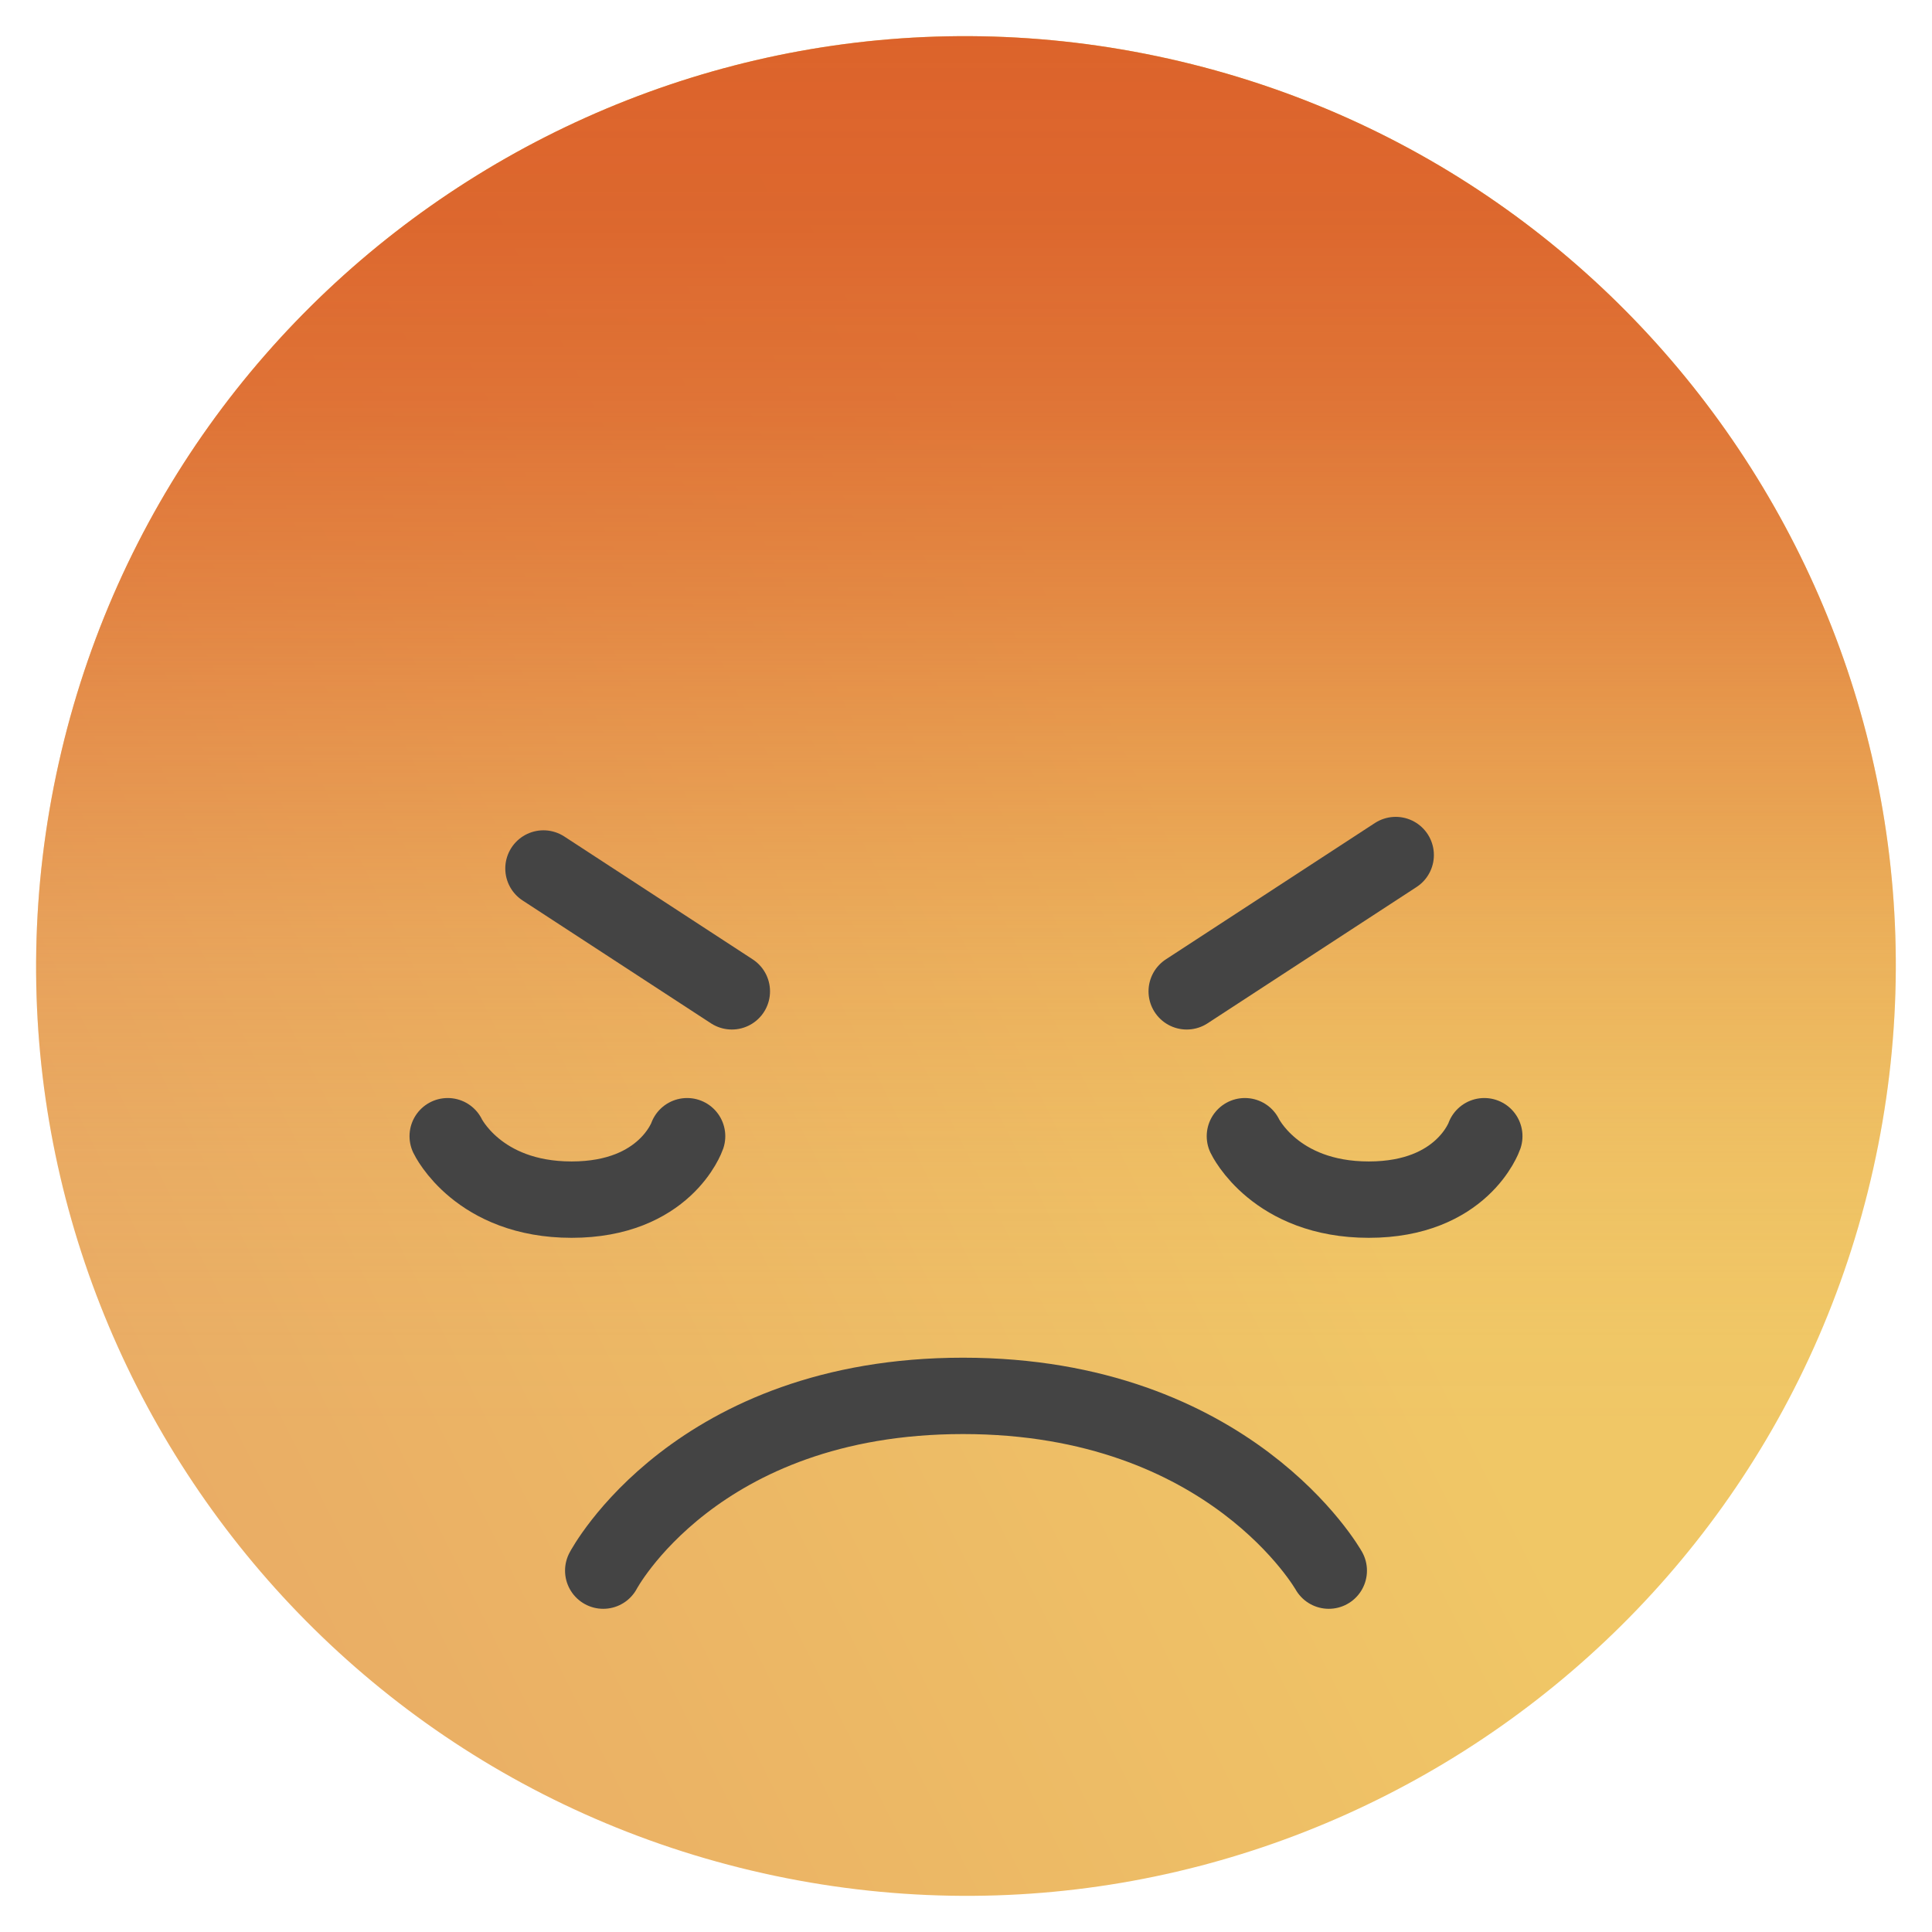
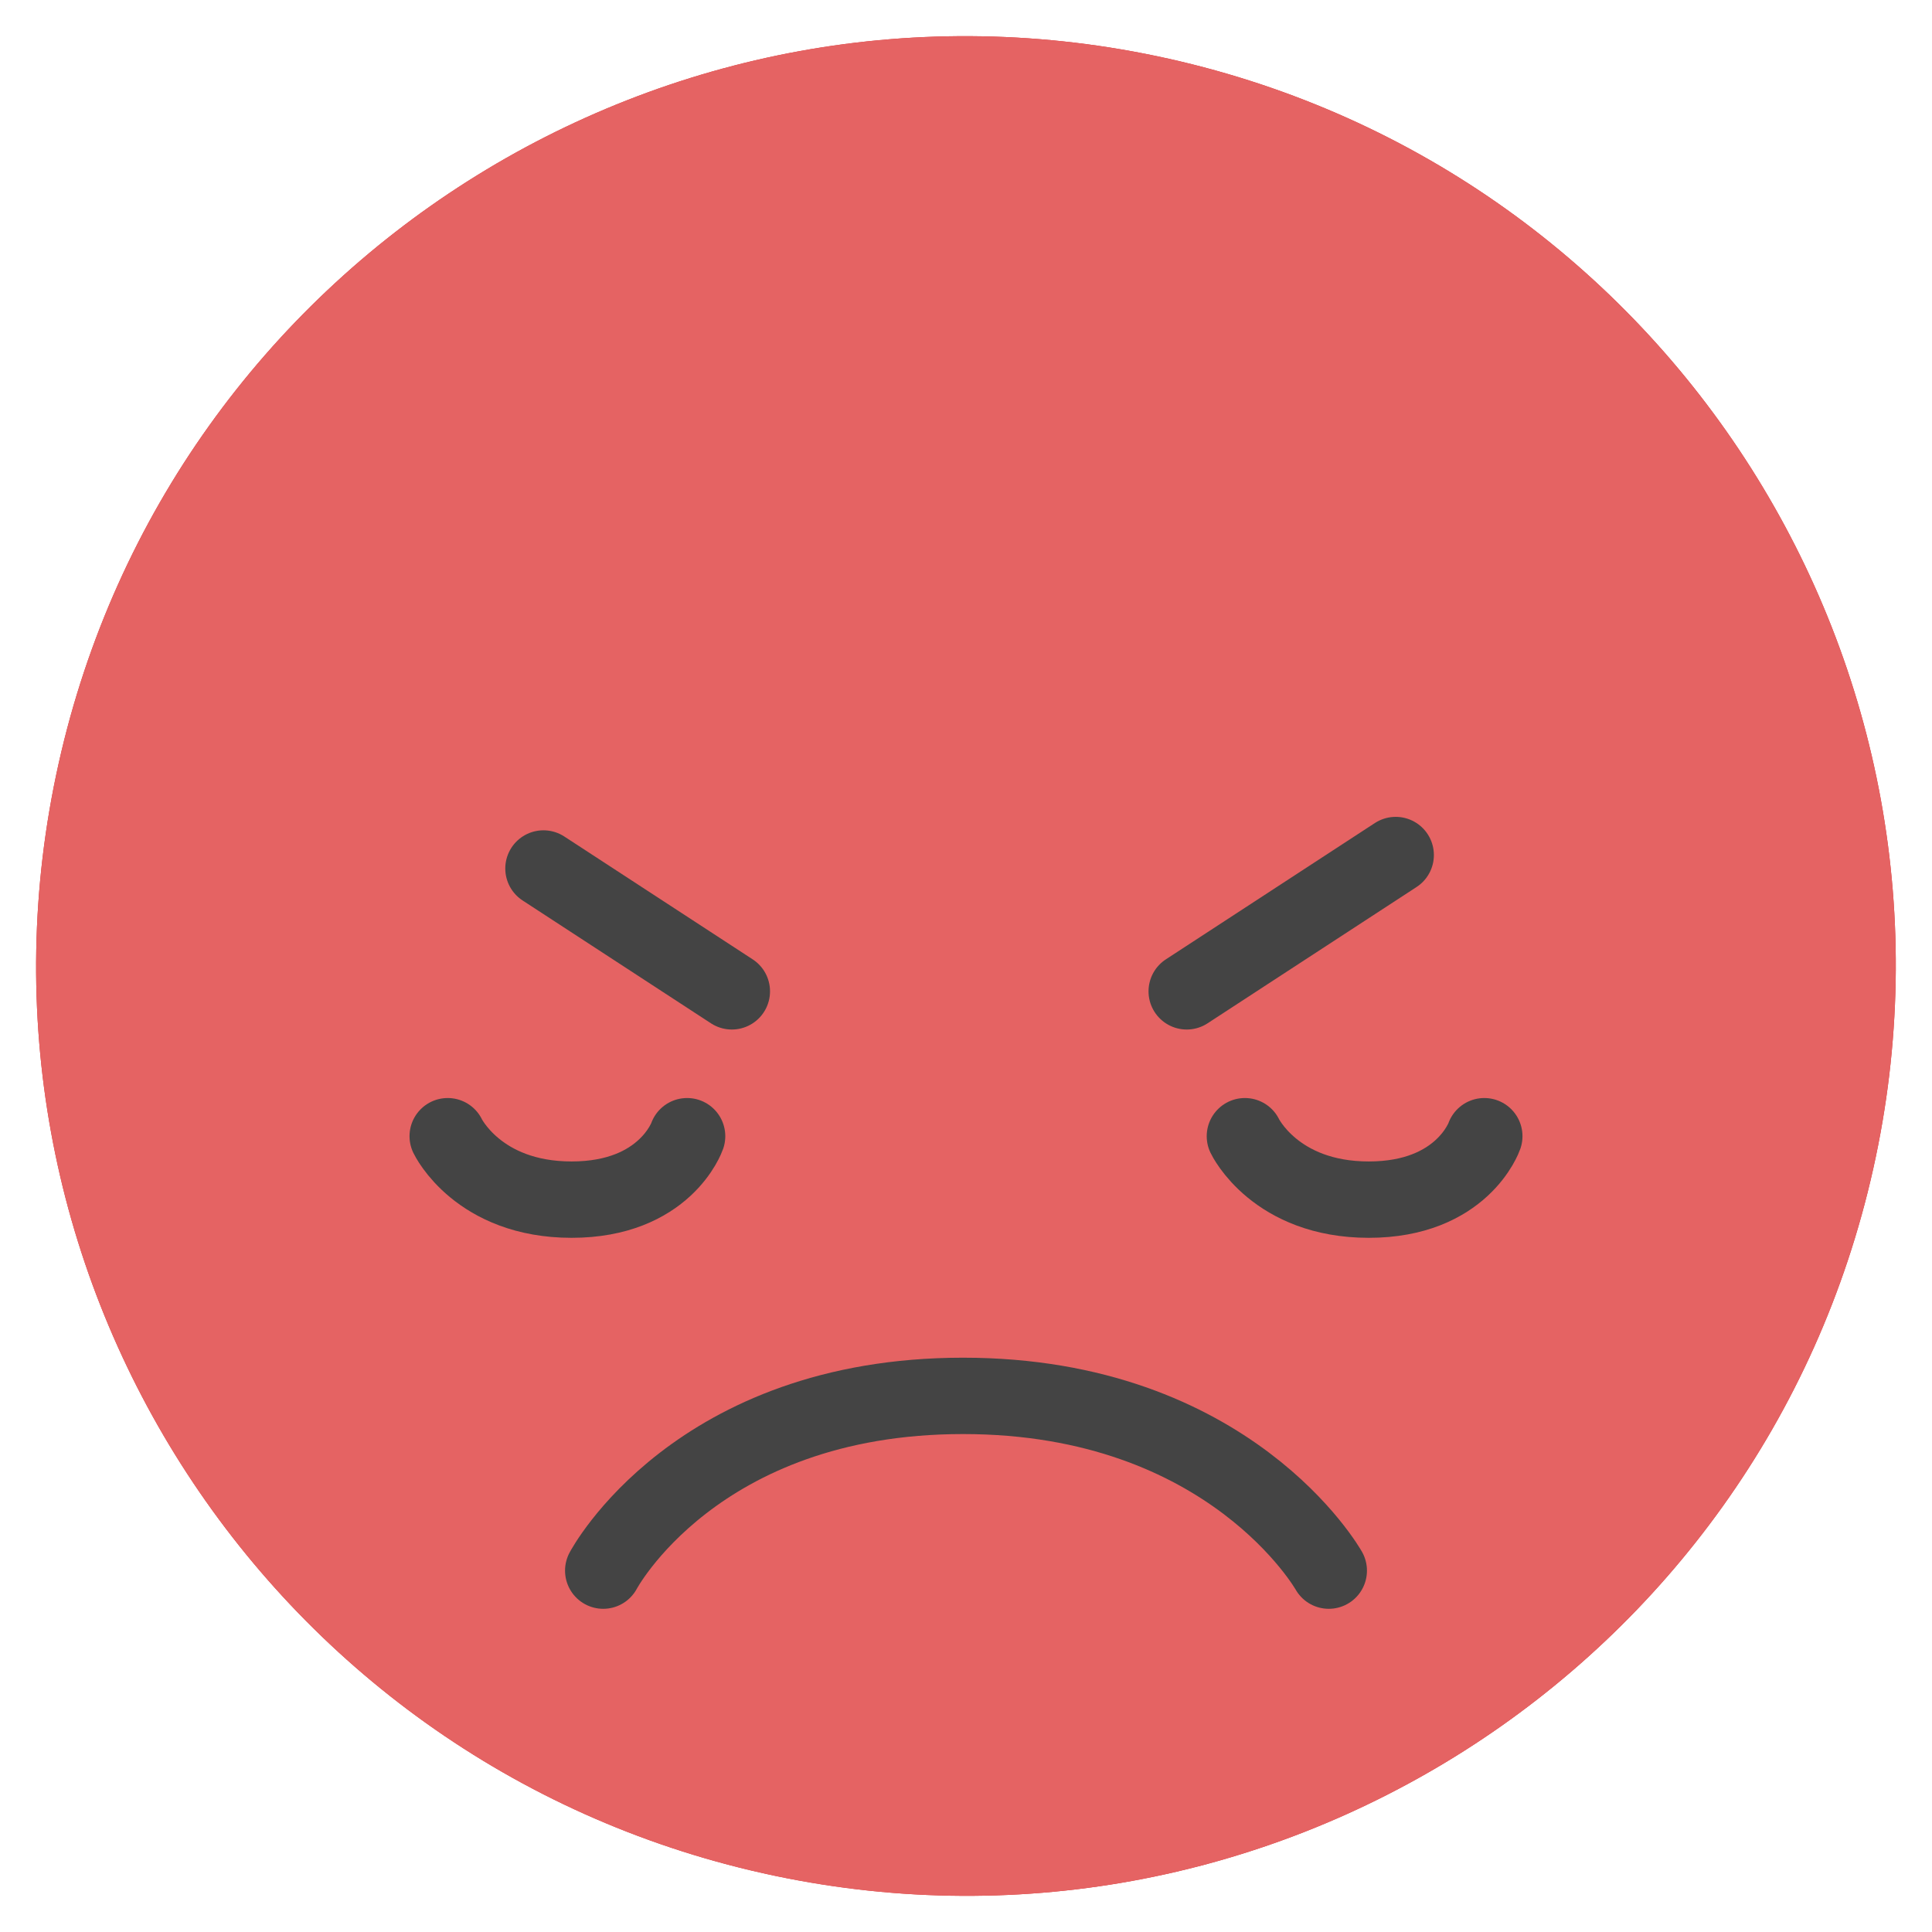
<svg xmlns="http://www.w3.org/2000/svg" id="OBJECTS" viewBox="0 0 110.56 110.56">
  <defs>
    <style>
      .cls-1 {
        fill: none;
        stroke: #444;
        stroke-linecap: round;
        stroke-linejoin: round;
        stroke-width: 4.37px;
      }

      .cls-2 {
-         fill: url(#Degradado_sin_nombre_3);
+         fill: #e56363;
      }

      .cls-2, .cls-3 {
        stroke-width: 0px;
      }

      .cls-3 {
-         fill: url(#Degradado_sin_nombre_2);
+         fill: #d33333;
      }
    </style>
-     <linearGradient id="Degradado_sin_nombre_2" data-name="Degradado sin nombre 2" x1="31.1" y1="-37.3" x2="-61.07" y2="15.91" gradientTransform="translate(47.1 71.77) rotate(80.85)" gradientUnits="userSpaceOnUse">
-       <stop offset="0" stop-color="#f0c766" />
-       <stop offset=".36" stop-color="#f0c766" />
-       <stop offset=".95" stop-color="#eaaf65" />
-       <stop offset="1" stop-color="#eaad65" />
-     </linearGradient>
-     <linearGradient id="Degradado_sin_nombre_3" data-name="Degradado sin nombre 3" x1="55.28" y1="2.07" x2="55.28" y2="108.48" gradientTransform="translate(97.17 -10.73) rotate(77.4)" gradientUnits="userSpaceOnUse">
-       <stop offset="0" stop-color="#dc632b" />
-       <stop offset=".1" stop-color="rgba(220, 100, 44, .98)" stop-opacity=".98" />
-       <stop offset=".2" stop-color="rgba(221, 104, 47, .93)" stop-opacity=".93" />
-       <stop offset=".3" stop-color="rgba(222, 111, 52, .84)" stop-opacity=".84" />
-       <stop offset=".4" stop-color="rgba(224, 120, 59, .71)" stop-opacity=".71" />
-       <stop offset=".5" stop-color="rgba(226, 132, 69, .55)" stop-opacity=".55" />
-       <stop offset=".61" stop-color="rgba(229, 147, 81, .34)" stop-opacity=".34" />
-       <stop offset=".7" stop-color="rgba(232, 164, 94, .11)" stop-opacity=".11" />
-       <stop offset=".75" stop-color="#eaad65" stop-opacity="0" />
-     </linearGradient>
  </defs>
  <g>
    <circle class="cls-3" cx="55.28" cy="55.28" r="53.2" transform="translate(-10.73 97.17) rotate(-77.4)" />
    <circle class="cls-2" cx="55.28" cy="55.28" r="53.2" transform="translate(-10.73 97.17) rotate(-77.4)" />
  </g>
  <g>
    <path class="cls-1" d="M25.62,65.02s1.73,3.63,7.09,3.63,6.61-3.63,6.61-3.63" />
    <path class="cls-1" d="M71.24,65.02s1.73,3.63,7.09,3.63,6.61-3.63,6.61-3.63" />
    <path class="cls-1" d="M76.04,89.88s-5.62-10-20.93-10-20.59,10-20.59,10" />
    <line class="cls-1" x1="31.1" y1="49.7" x2="41.88" y2="56.73" />
    <line class="cls-1" x1="79.87" y1="48.93" x2="67.91" y2="56.73" />
  </g>
</svg>
